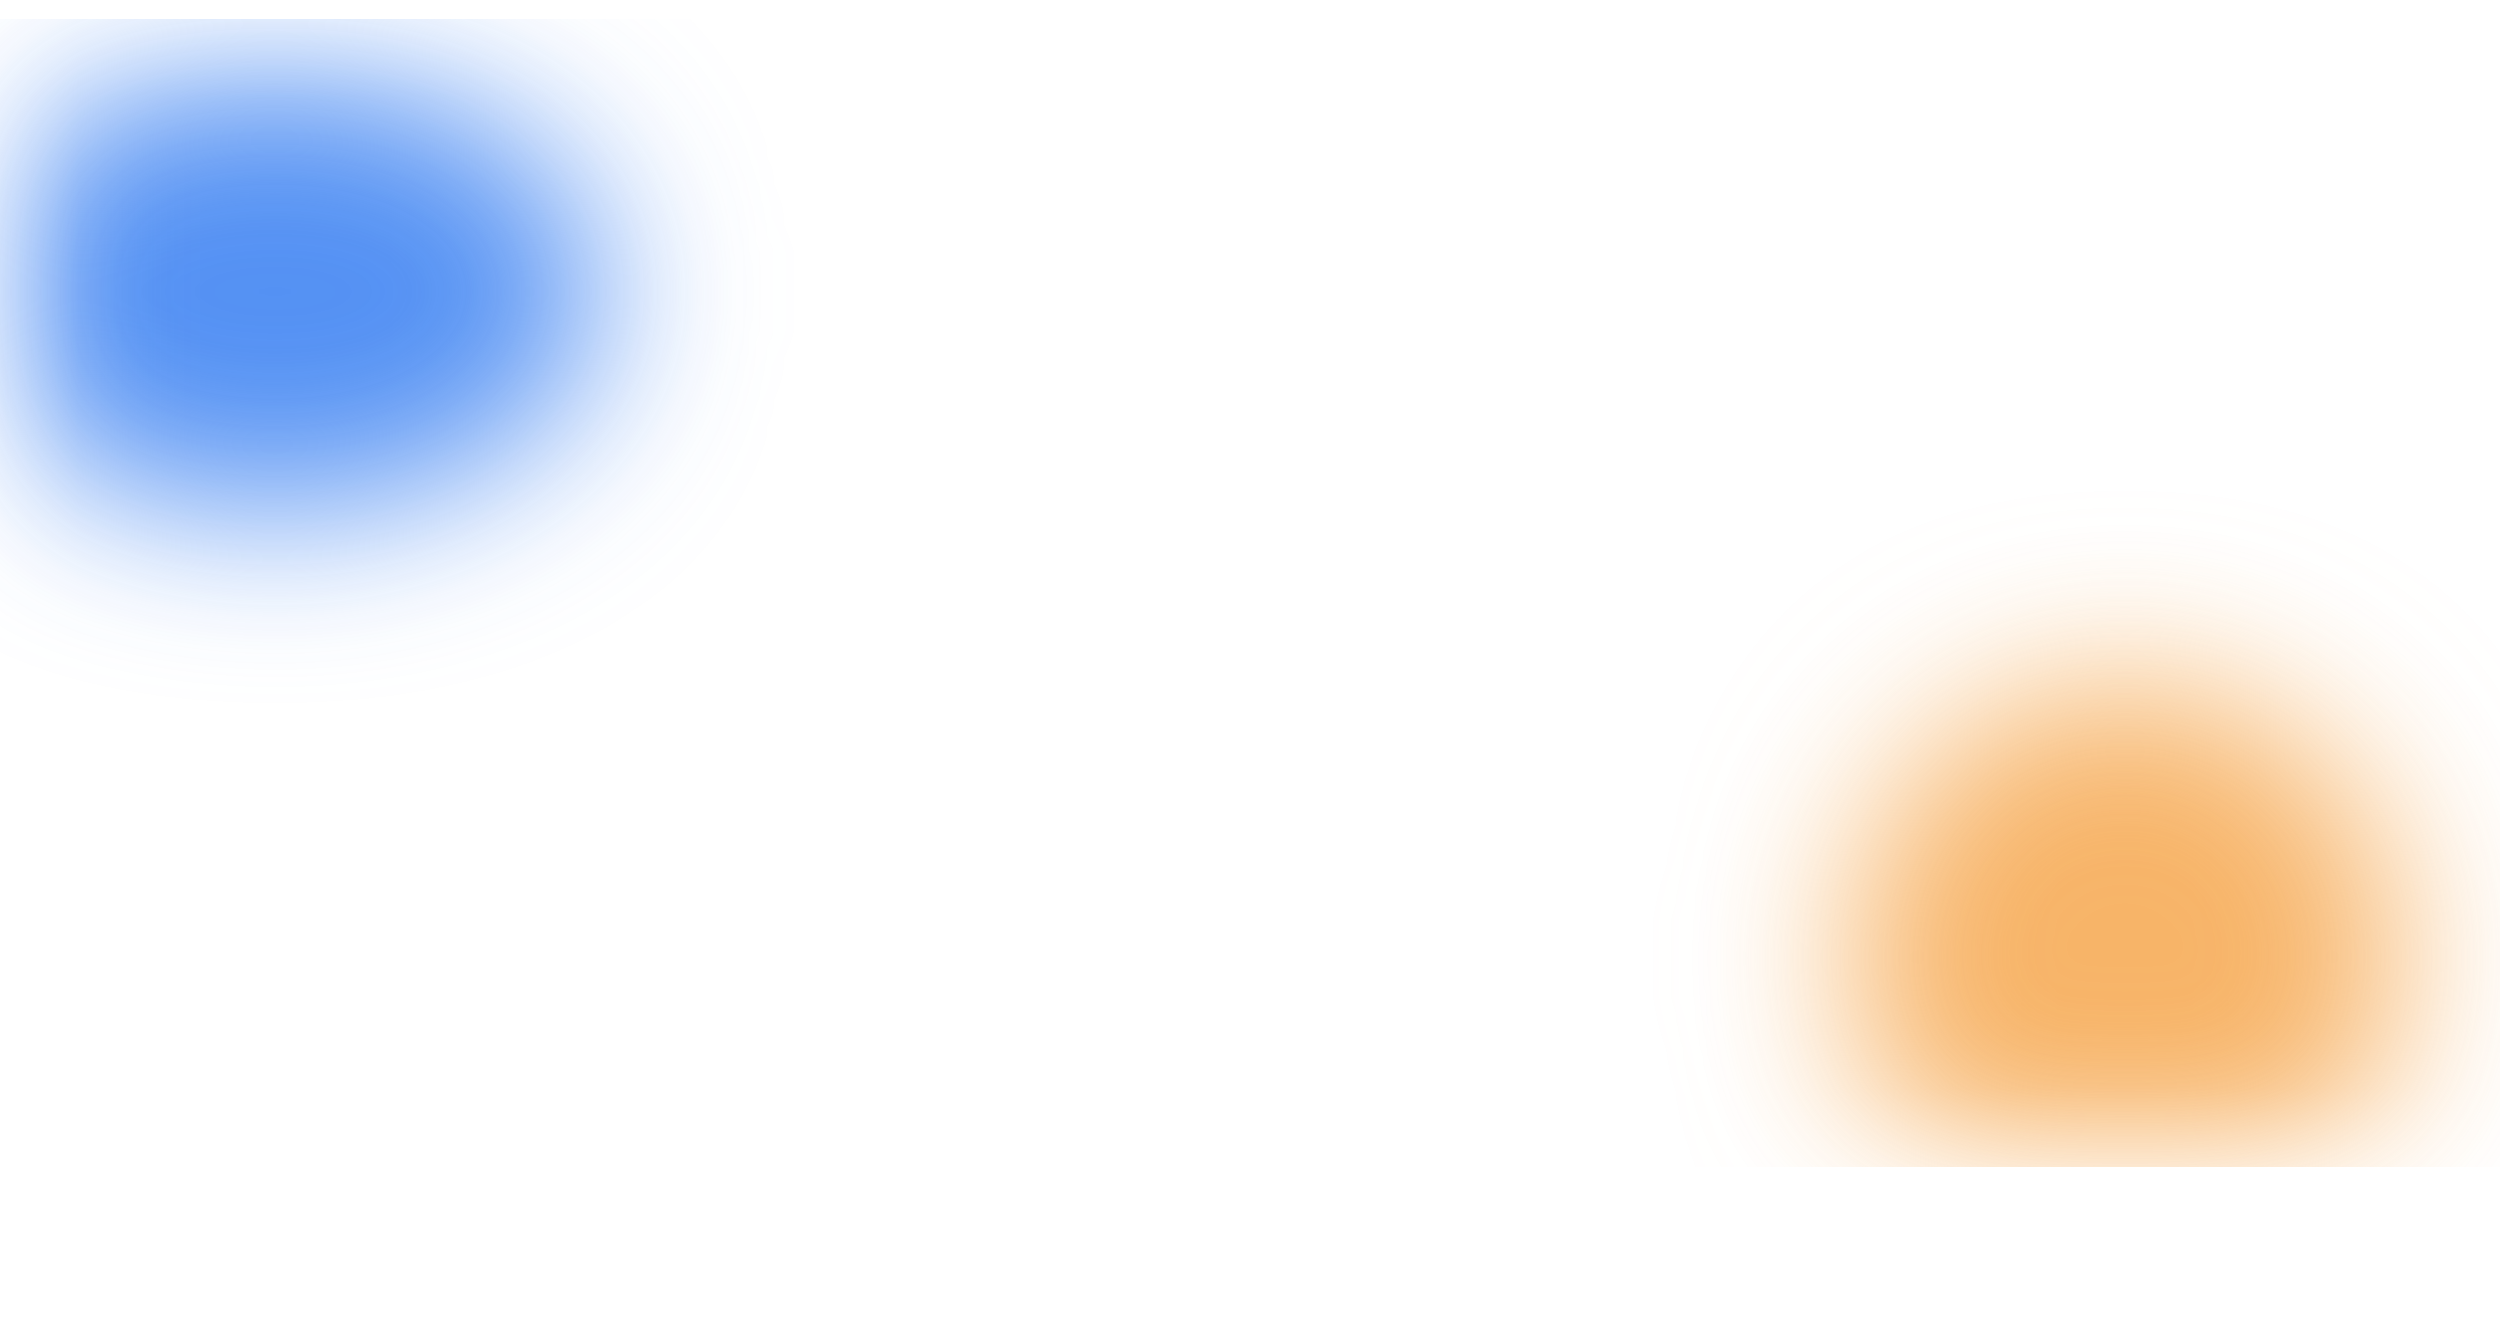
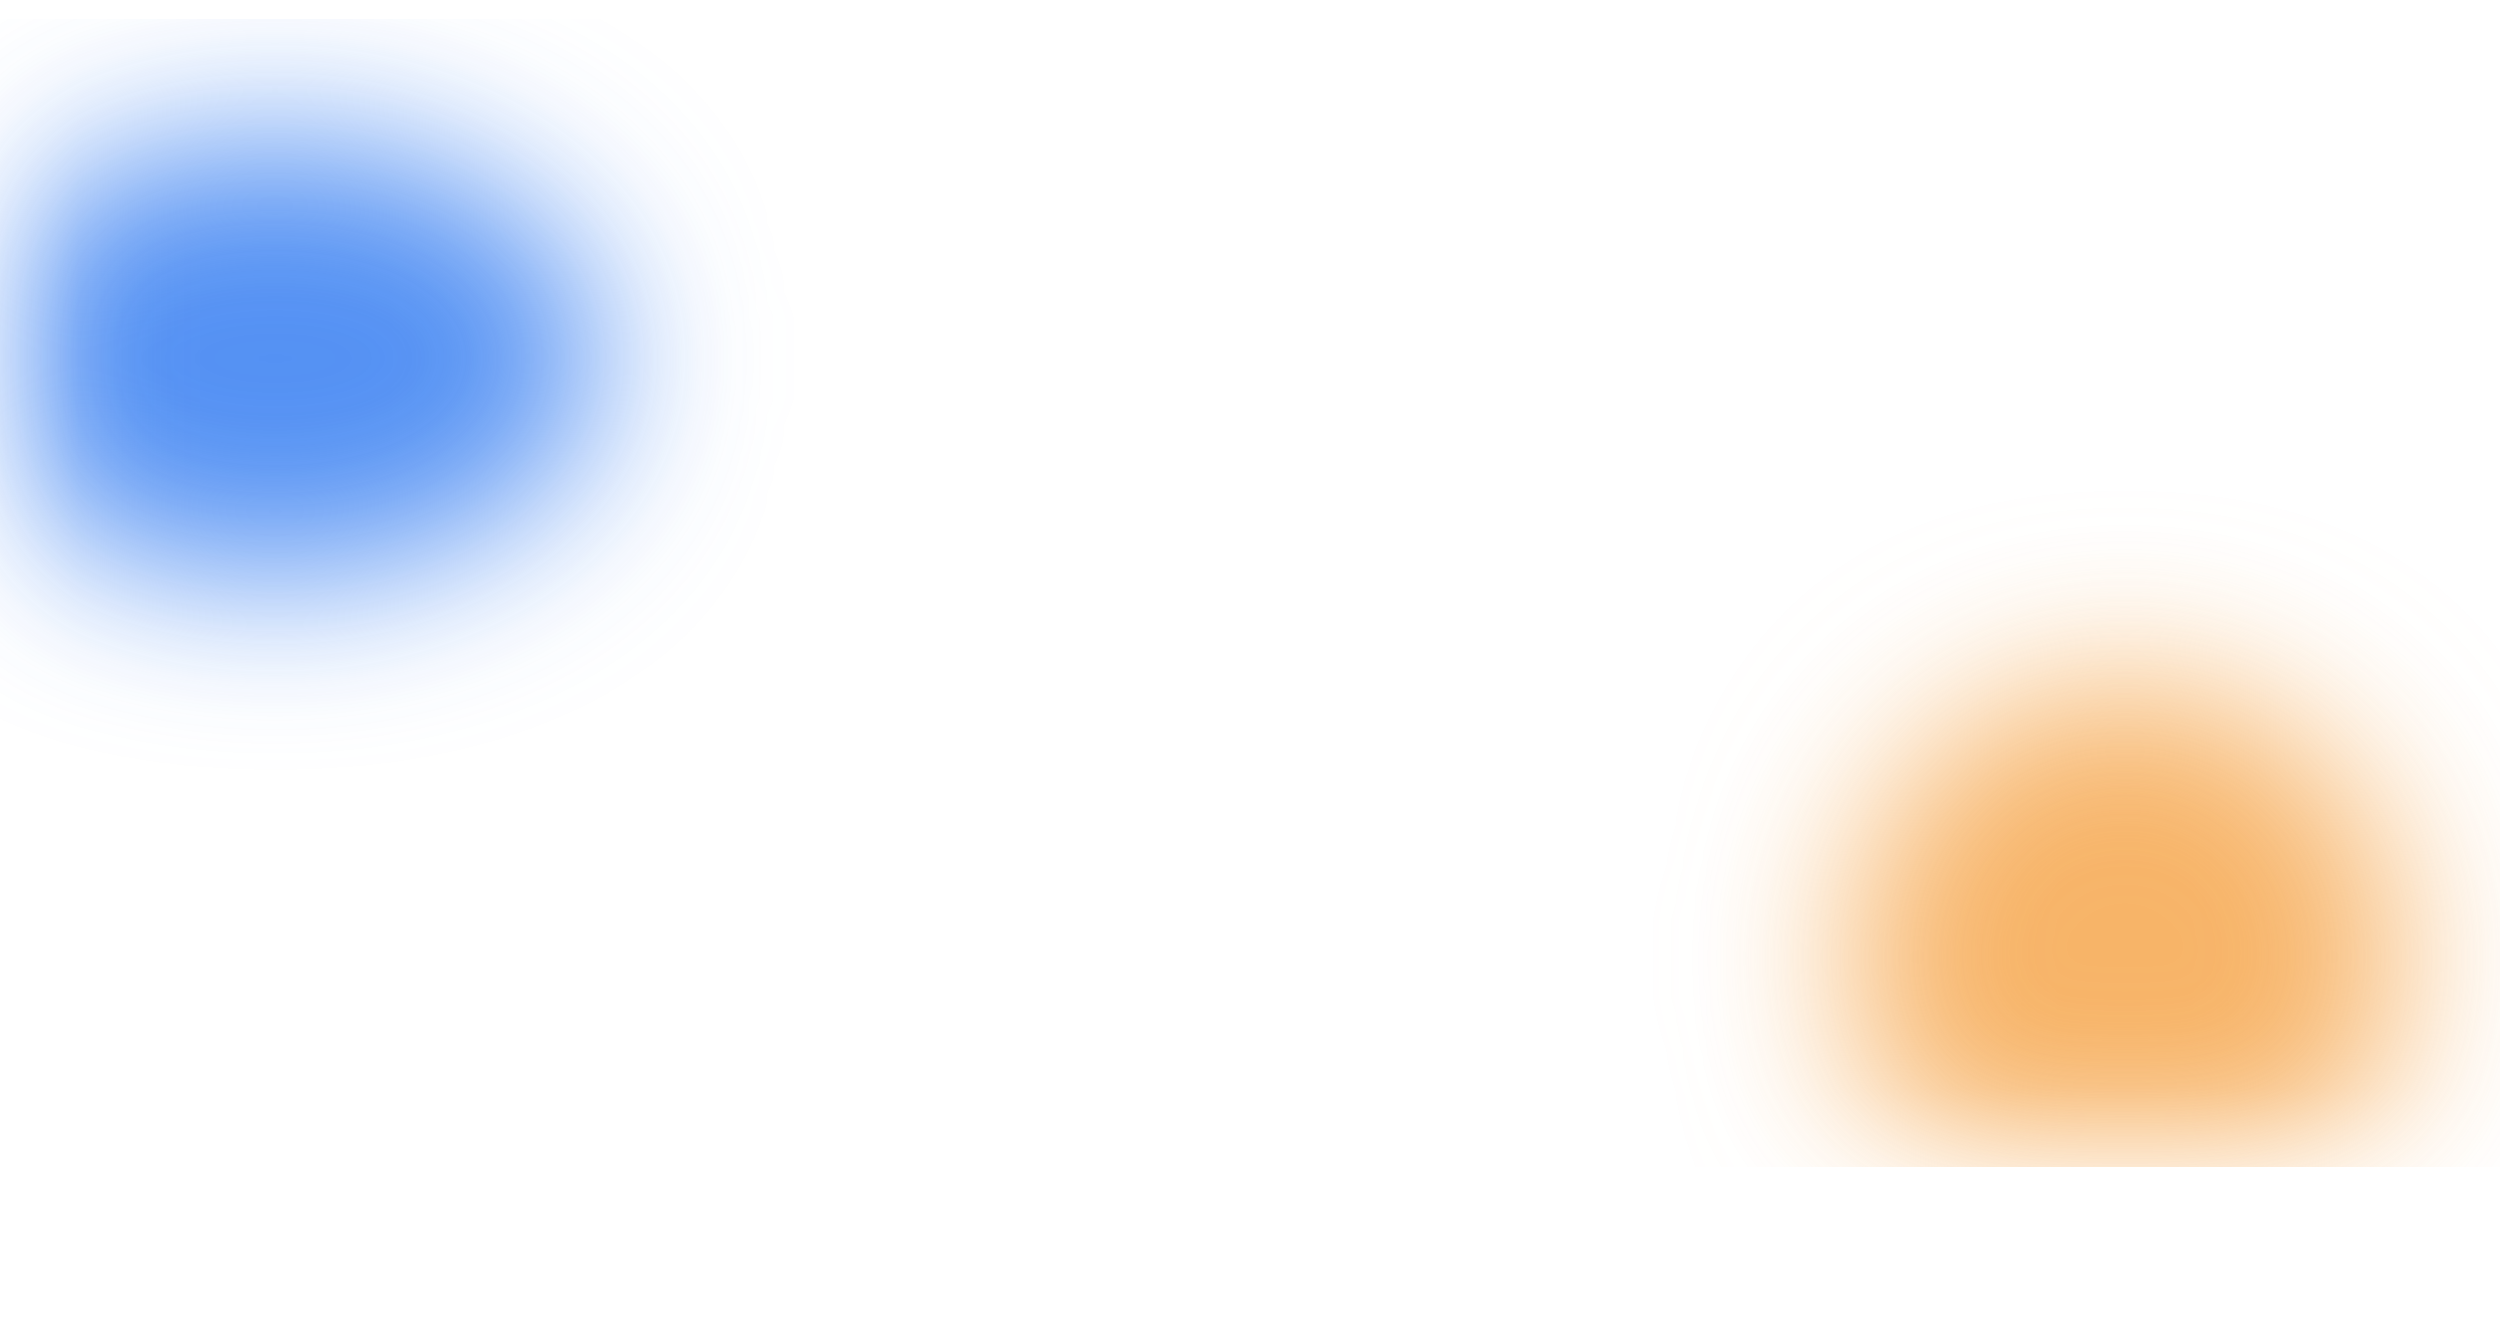
<svg xmlns="http://www.w3.org/2000/svg" fill="none" viewBox="0 0 3000 1600">
  <filter id="a" color-interpolation-filters="sRGB" filterUnits="userSpaceOnUse" height="1200" width="1544" x="1682" y="200">
    <feGaussianBlur result="effect1_foregroundBlur" stdDeviation="100" />
  </filter>
-   <filter id="c" color-interpolation-filters="sRGB" filterUnits="userSpaceOnUse" height="858" width="982" x="0" y="23">
+   <filter id="c" color-interpolation-filters="sRGB" filterUnits="userSpaceOnUse" height="900" width="982" x="0" y="23">
    <feGaussianBlur result="effect1_foregroundBlur" stdDeviation="100" />
  </filter>
  <g filter="url(#a)" opacity=".8">
    <circle cx="2550" cy="1150" fill="#f5a142" r="330" />
  </g>
  <g filter="url(#c)" opacity=".9">
-     <ellipse cx="330" cy="350" fill="#4185f2" rx="390" ry="260" />
+     <ellipse cx="330" cy="430" fill="#4185f2" rx="390" ry="260" />
  </g>
</svg>
